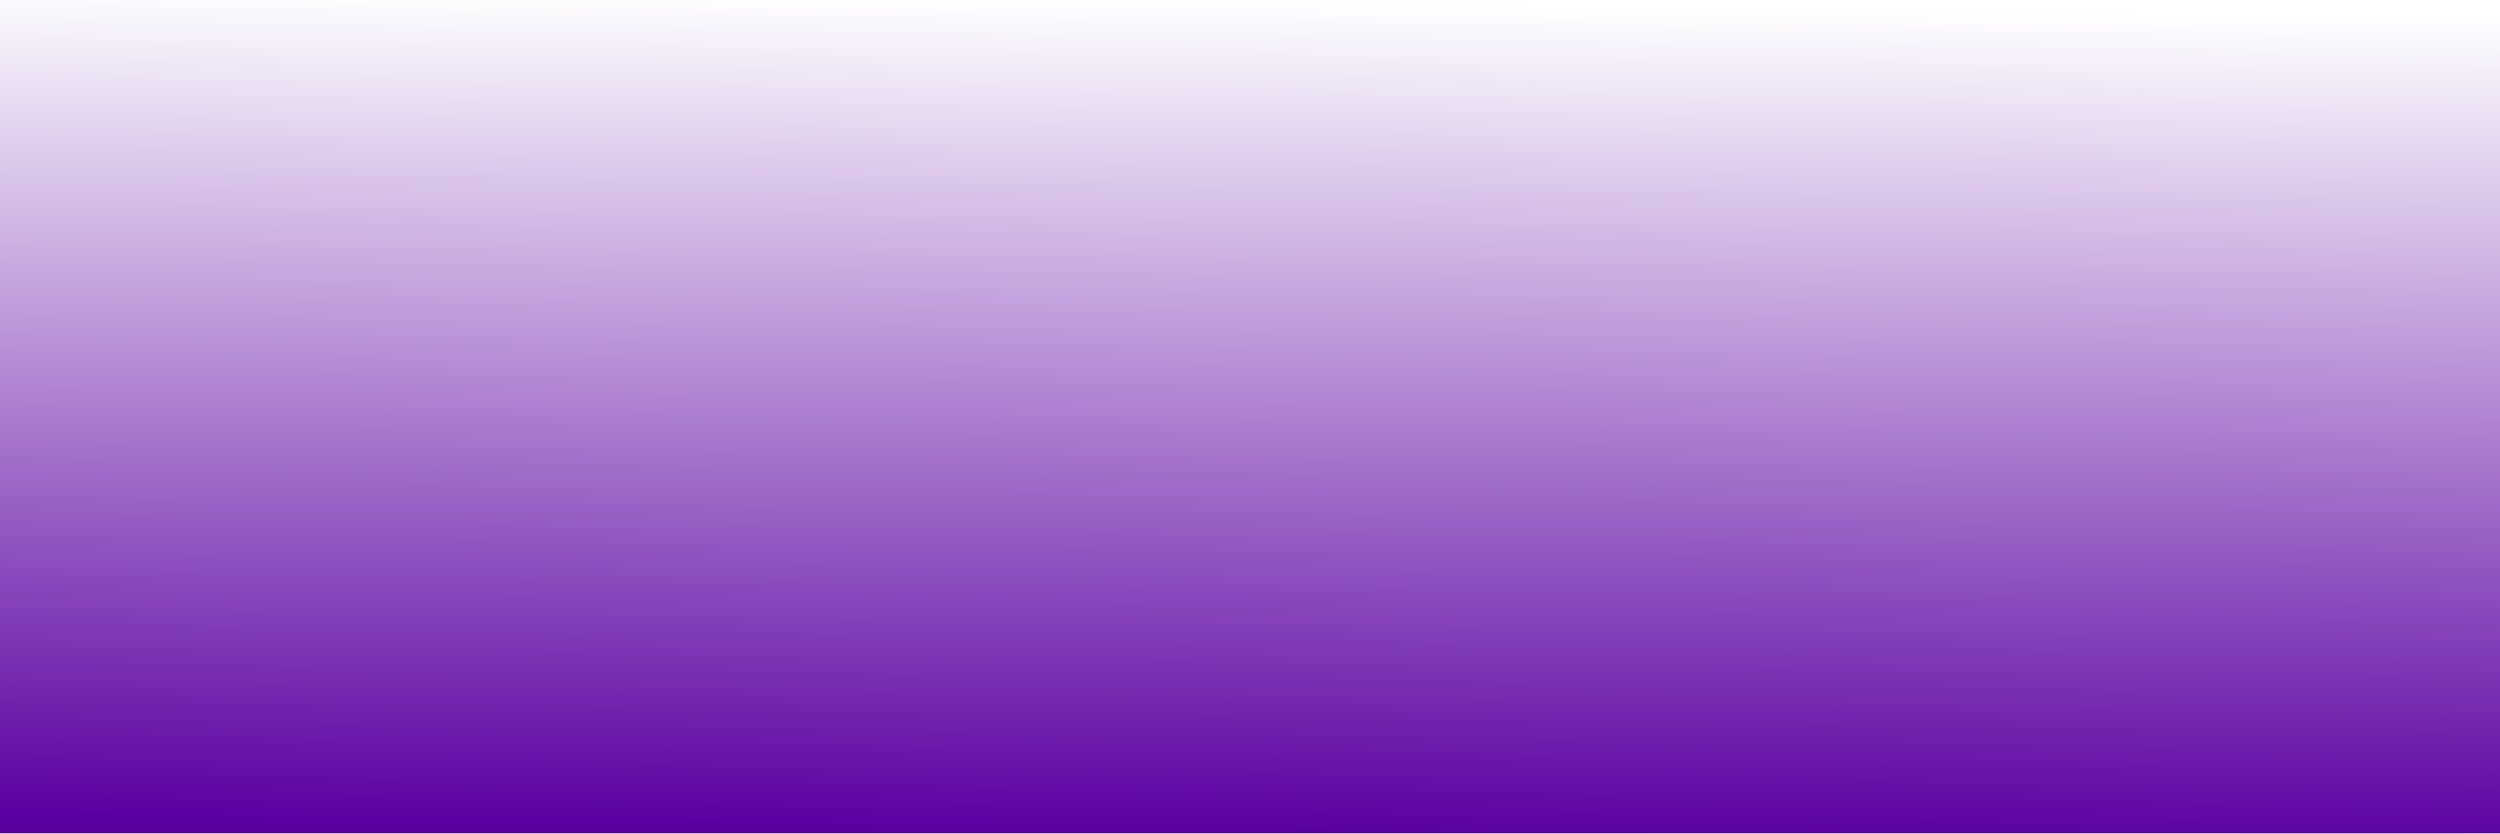
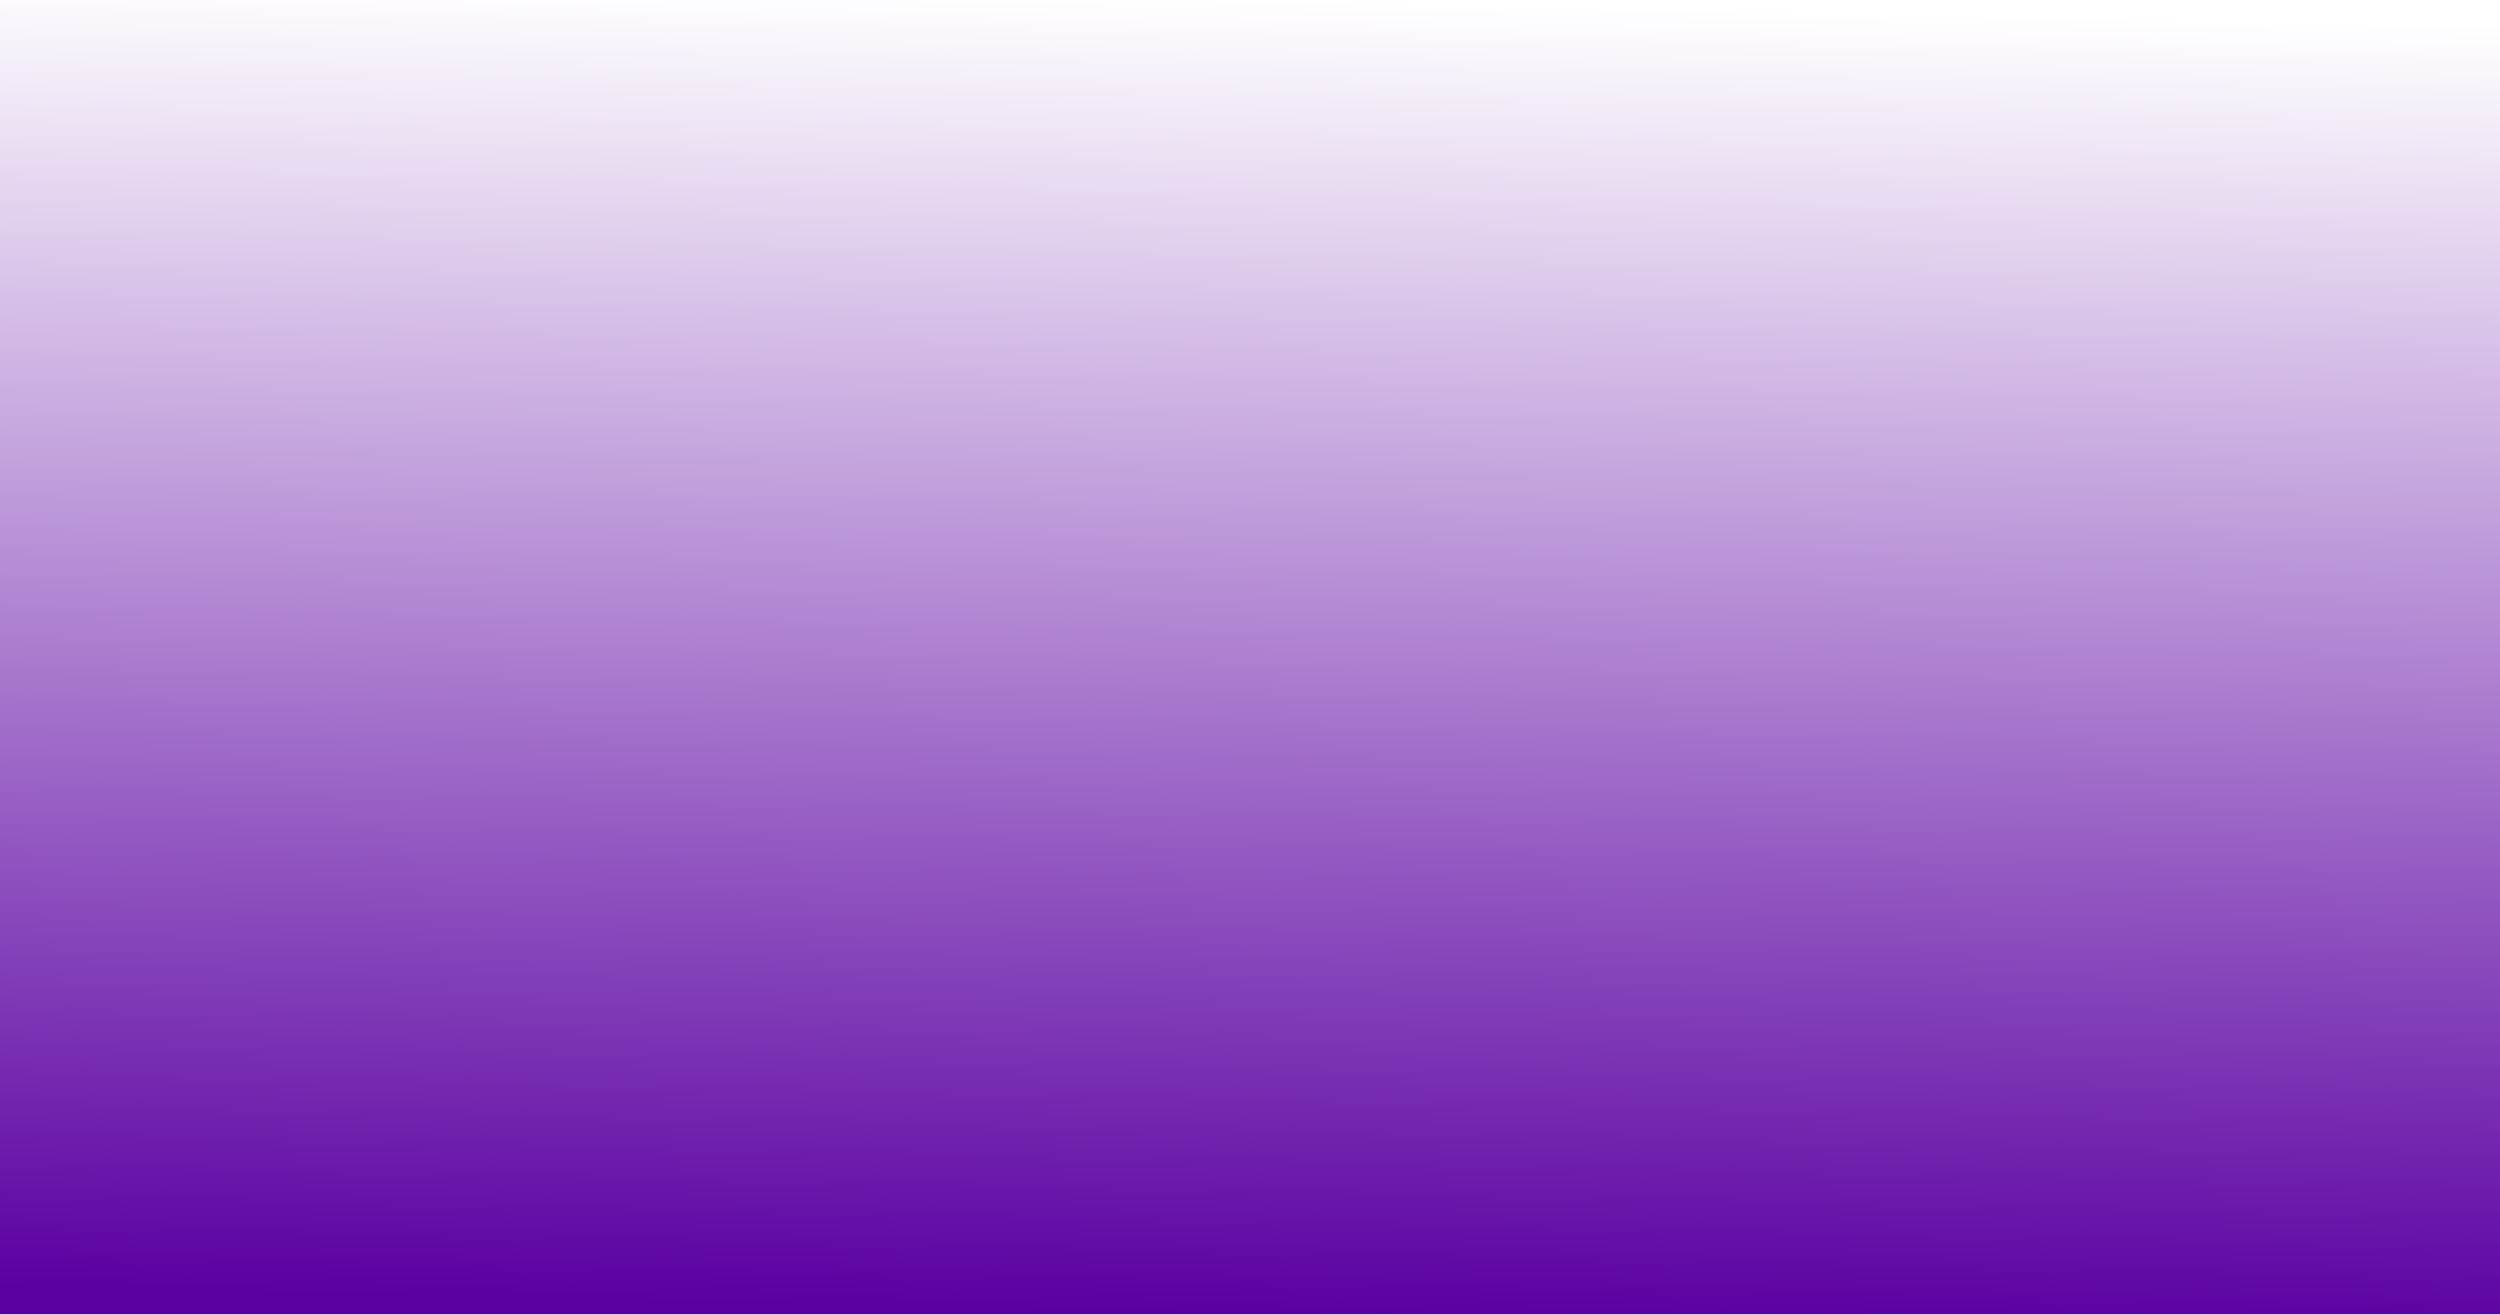
- <svg xmlns="http://www.w3.org/2000/svg" width="600px" height="200px">
+ <svg xmlns="http://www.w3.org/2000/svg" width="100%" height="100%" viewBox="0 0 1440 757">
  <defs>
    <linearGradient id="lgrad" x1="48%" y1="100%" x2="52%" y2="0%">
      <stop offset="0%" style="stop-color:rgb(90,0,161);stop-opacity:1.00" />
      <stop offset="100%" style="stop-color:rgb(255,255,255);stop-opacity:1.00" />
    </linearGradient>
  </defs>
  <rect x="0" y="0" width="100%" height="100%" fill="url(#lgrad)" />
</svg>
